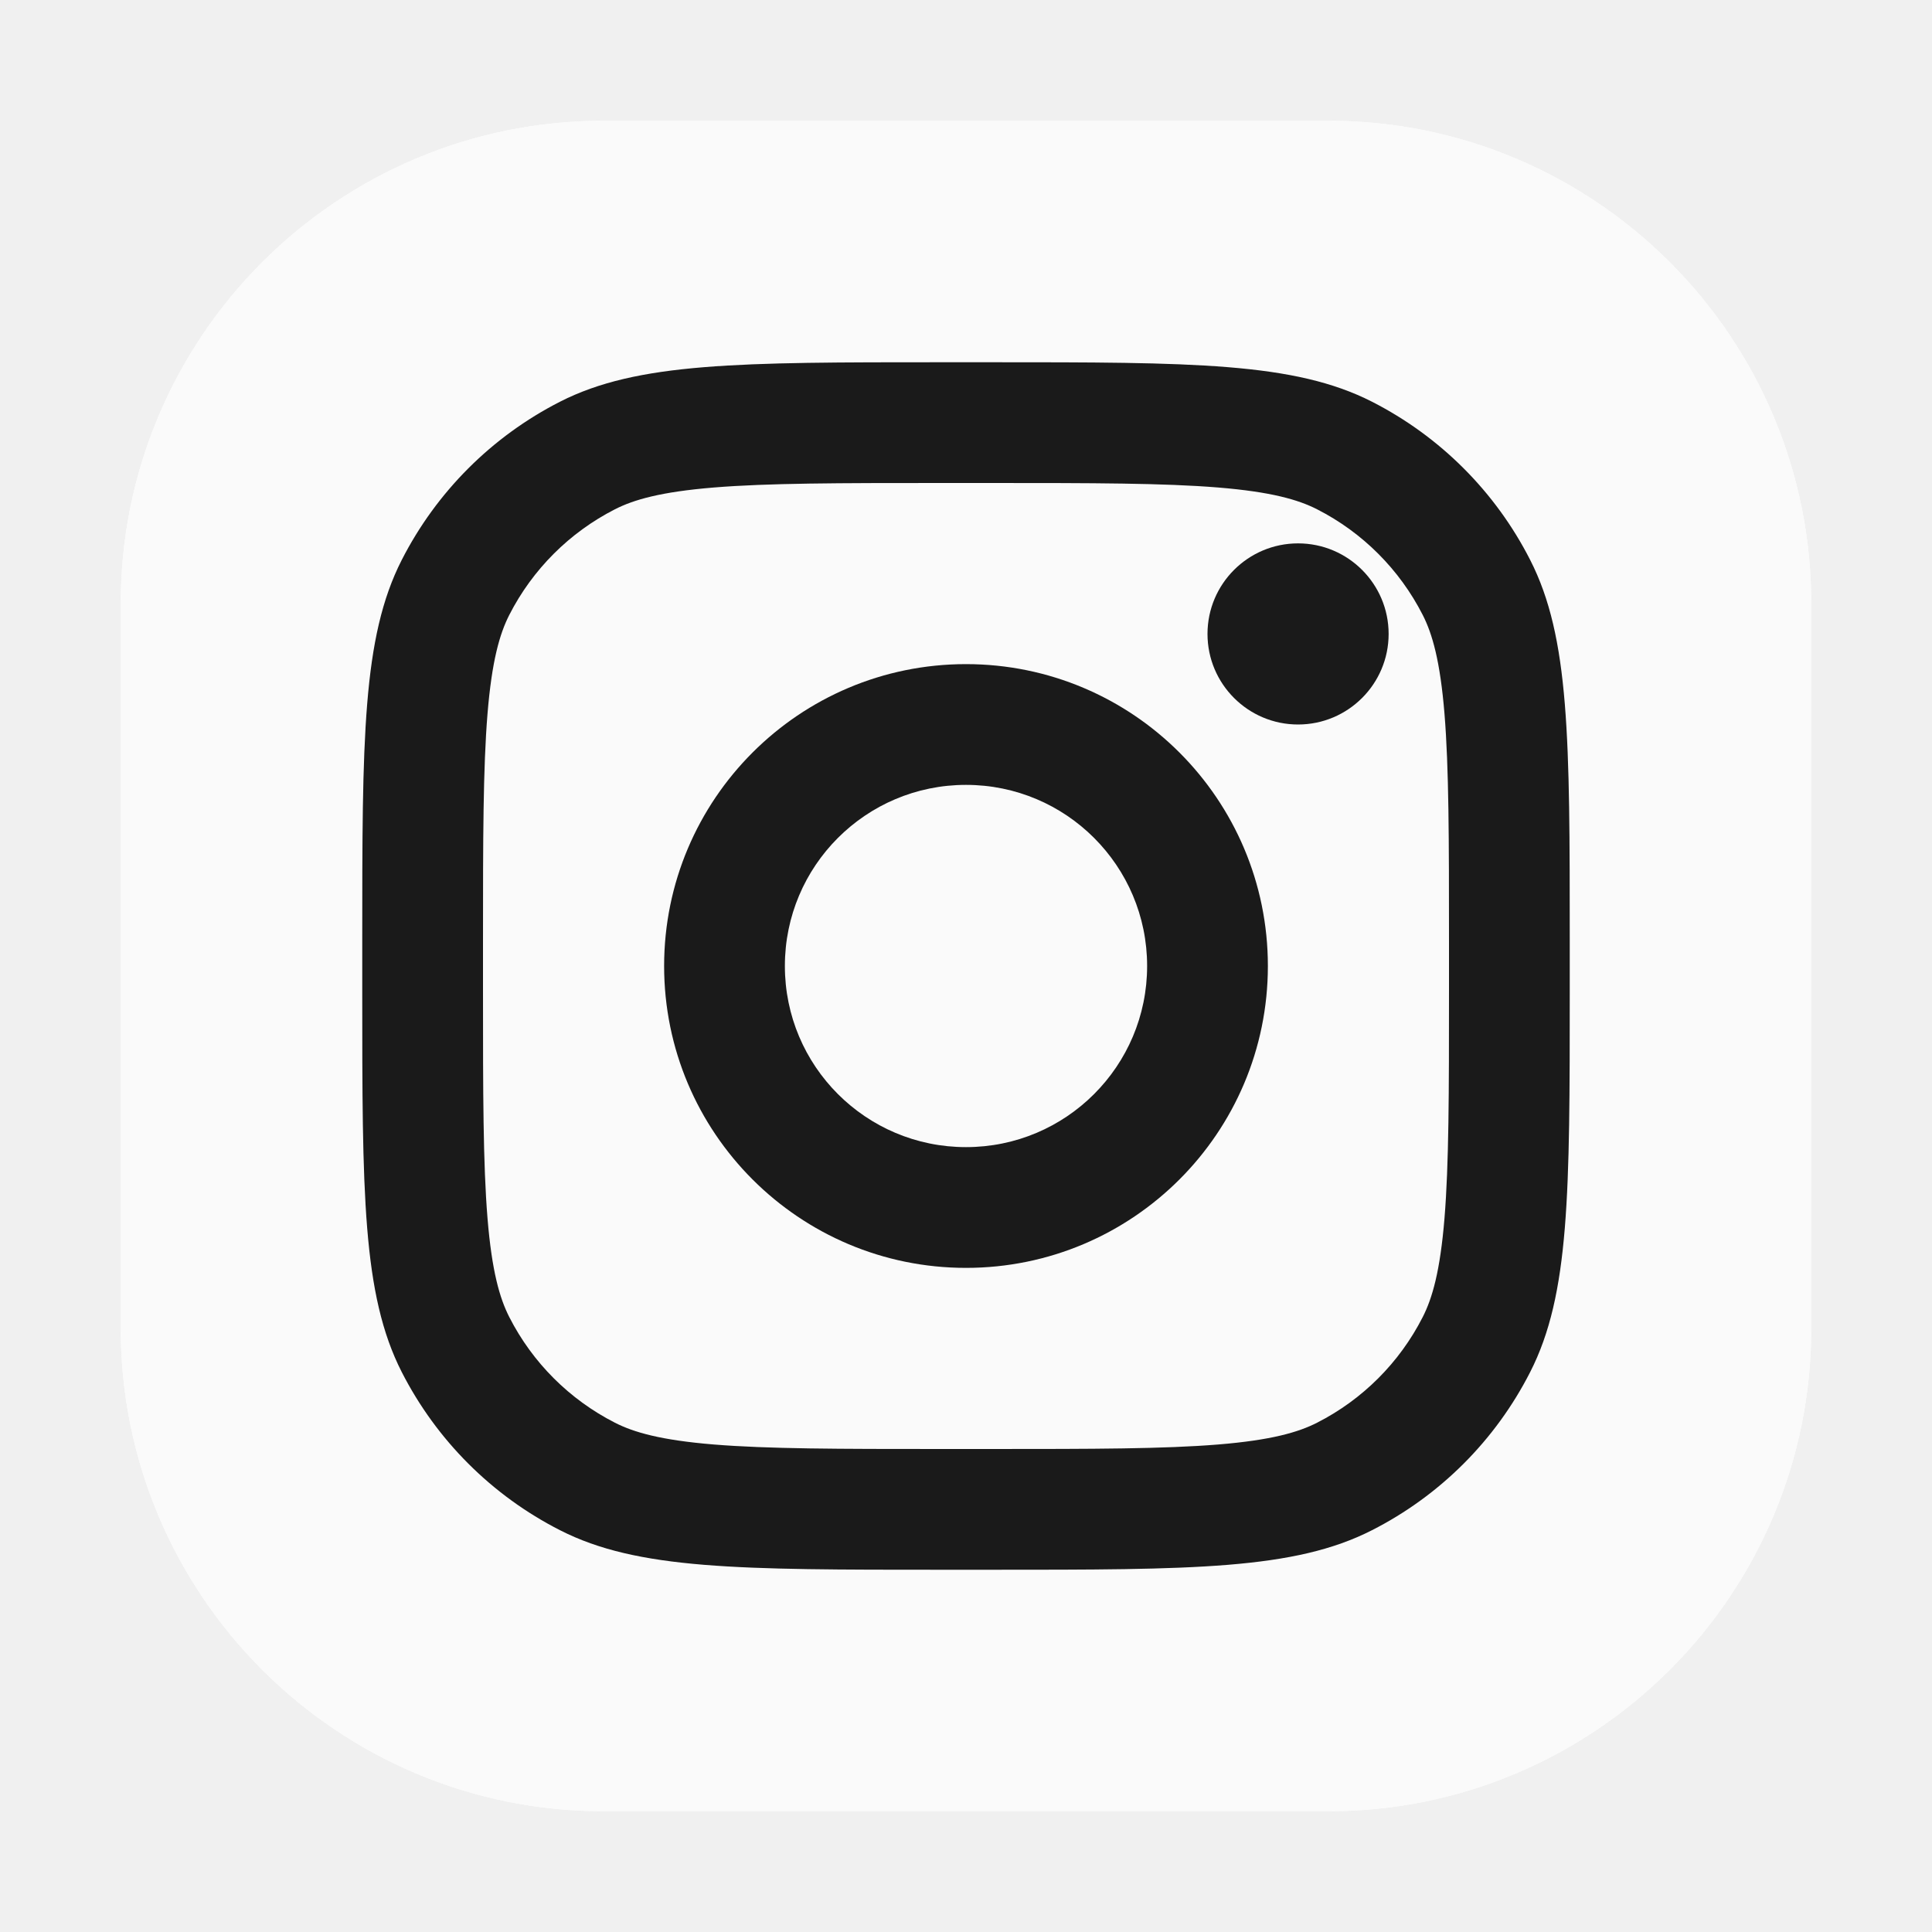
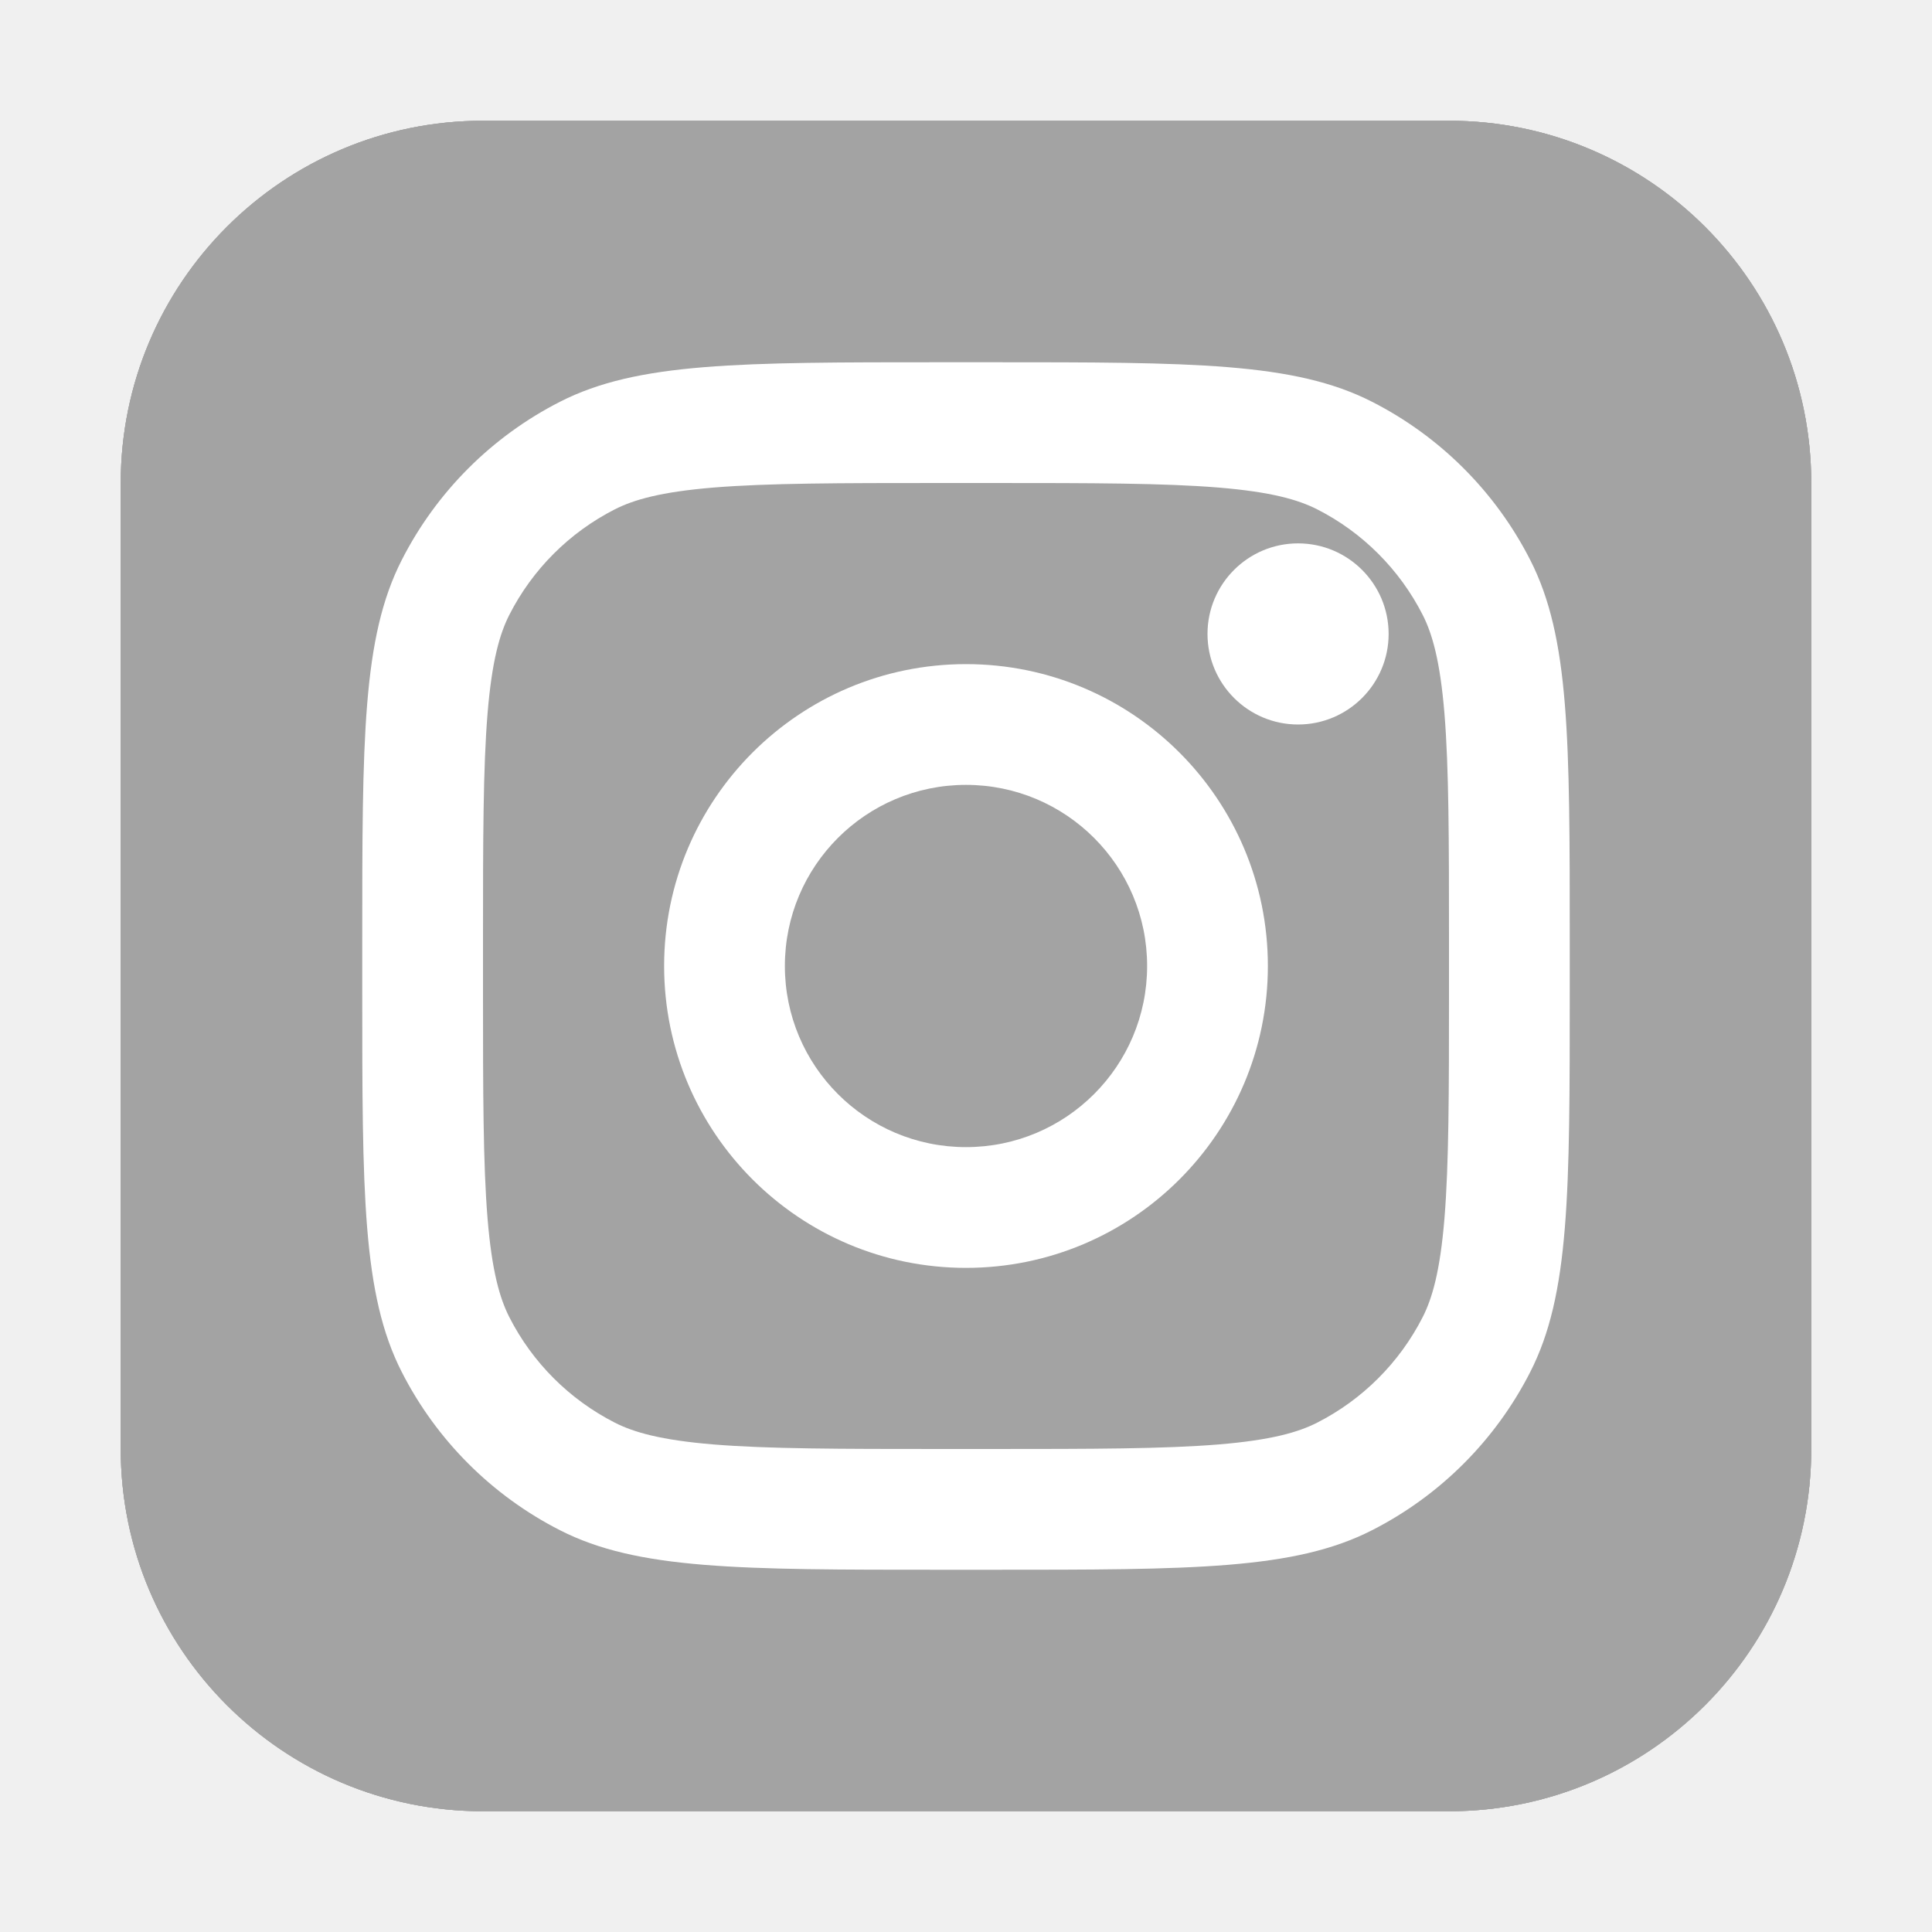
- <svg xmlns="http://www.w3.org/2000/svg" width="24" height="24" viewBox="0 0 24 24" fill="none">
-   <rect x="1.5" y="1.5" width="21" height="21" rx="6" fill="#FAFAFA" />
-   <rect x="1.5" y="1.5" width="21" height="21" rx="6" fill="#FAFAFA" />
-   <rect x="1.5" y="1.5" width="21" height="21" rx="6" fill="#FAFAFA" />
-   <path d="M17.25 7.875C17.25 8.496 16.746 9 16.125 9C15.504 9 15 8.496 15 7.875C15 7.254 15.504 6.75 16.125 6.75C16.746 6.75 17.25 7.254 17.25 7.875Z" fill="#1A1A1A" />
-   <path fill-rule="evenodd" clip-rule="evenodd" d="M12 15.75C14.071 15.75 15.75 14.071 15.75 12C15.75 9.929 14.071 8.25 12 8.25C9.929 8.25 8.25 9.929 8.25 12C8.25 14.071 9.929 15.75 12 15.75ZM12 14.25C13.243 14.25 14.25 13.243 14.25 12C14.25 10.757 13.243 9.75 12 9.75C10.757 9.75 9.75 10.757 9.75 12C9.75 13.243 10.757 14.25 12 14.25Z" fill="#1A1A1A" />
-   <path fill-rule="evenodd" clip-rule="evenodd" d="M4.5 11.7C4.5 9.18 4.5 7.92 4.99 6.957C5.422 6.11 6.11 5.422 6.957 4.99C7.92 4.5 9.18 4.5 11.7 4.5H12.3C14.82 4.5 16.08 4.5 17.043 4.99C17.89 5.422 18.578 6.11 19.009 6.957C19.5 7.92 19.5 9.18 19.5 11.7V12.3C19.5 14.82 19.5 16.08 19.009 17.043C18.578 17.89 17.89 18.578 17.043 19.009C16.08 19.5 14.82 19.5 12.3 19.5H11.7C9.18 19.5 7.92 19.5 6.957 19.009C6.11 18.578 5.422 17.89 4.99 17.043C4.5 16.08 4.5 14.82 4.5 12.3V11.7ZM11.7 6H12.3C13.585 6 14.458 6.001 15.133 6.056C15.791 6.11 16.127 6.207 16.362 6.327C16.927 6.615 17.385 7.074 17.673 7.638C17.793 7.873 17.89 8.209 17.944 8.867C17.999 9.542 18 10.415 18 11.7V12.3C18 13.585 17.999 14.458 17.944 15.133C17.89 15.791 17.793 16.127 17.673 16.362C17.385 16.927 16.927 17.385 16.362 17.673C16.127 17.793 15.791 17.89 15.133 17.944C14.458 17.999 13.585 18 12.3 18H11.7C10.415 18 9.542 17.999 8.867 17.944C8.209 17.89 7.873 17.793 7.638 17.673C7.074 17.385 6.615 16.927 6.327 16.362C6.207 16.127 6.11 15.791 6.056 15.133C6.001 14.458 6 13.585 6 12.3V11.7C6 10.415 6.001 9.542 6.056 8.867C6.11 8.209 6.207 7.873 6.327 7.638C6.615 7.074 7.074 6.615 7.638 6.327C7.873 6.207 8.209 6.11 8.867 6.056C9.542 6.001 10.415 6 11.7 6Z" fill="#1A1A1A" />
+ <svg xmlns="http://www.w3.org/2000/svg" width="32" height="32" viewBox="0 0 32 32" fill="none">
+   <rect x="2" y="2" width="28" height="28" rx="6" fill="#A3A3A3" />
+   <rect x="2" y="2" width="28" height="28" rx="6" fill="#A3A3A3" />
+   <rect x="2" y="2" width="28" height="28" rx="6" fill="#A3A3A3" />
+   <path d="M23 10.5C23 11.328 22.328 12 21.5 12C20.672 12 20 11.328 20 10.5C20 9.672 20.672 9 21.5 9C22.328 9 23 9.672 23 10.5Z" fill="white" />
+   <path fill-rule="evenodd" clip-rule="evenodd" d="M16 21C18.761 21 21 18.761 21 16C21 13.239 18.761 11 16 11C13.239 11 11 13.239 11 16C11 18.761 13.239 21 16 21ZM16 19C17.657 19 19 17.657 19 16C19 14.343 17.657 13 16 13C14.343 13 13 14.343 13 16C13 17.657 14.343 19 16 19Z" fill="white" />
+   <path fill-rule="evenodd" clip-rule="evenodd" d="M6 15.6C6 12.24 6 10.559 6.654 9.276C7.229 8.147 8.147 7.229 9.276 6.654C10.559 6 12.24 6 15.6 6H16.4C19.76 6 21.441 6 22.724 6.654C23.853 7.229 24.771 8.147 25.346 9.276C26 10.559 26 12.24 26 15.6V16.4C26 19.76 26 21.441 25.346 22.724C24.771 23.853 23.853 24.771 22.724 25.346C21.441 26 19.76 26 16.4 26H15.6C12.24 26 10.559 26 9.276 25.346C8.147 24.771 7.229 23.853 6.654 22.724C6 21.441 6 19.76 6 16.4V15.6ZM15.6 8H16.4C18.113 8 19.278 8.002 20.178 8.075C21.055 8.147 21.503 8.277 21.816 8.436C22.569 8.819 23.18 9.431 23.564 10.184C23.723 10.497 23.853 10.945 23.925 11.822C23.998 12.722 24 13.887 24 15.6V16.4C24 18.113 23.998 19.278 23.925 20.178C23.853 21.055 23.723 21.503 23.564 21.816C23.18 22.569 22.569 23.18 21.816 23.564C21.503 23.723 21.055 23.853 20.178 23.925C19.278 23.998 18.113 24 16.4 24H15.6C13.887 24 12.722 23.998 11.822 23.925C10.945 23.853 10.497 23.723 10.184 23.564C9.431 23.18 8.819 22.569 8.436 21.816C8.277 21.503 8.147 21.055 8.075 20.178C8.002 19.278 8 18.113 8 16.4V15.6C8 13.887 8.002 12.722 8.075 11.822C8.147 10.945 8.277 10.497 8.436 10.184C8.819 9.431 9.431 8.819 10.184 8.436C10.497 8.277 10.945 8.147 11.822 8.075C12.722 8.002 13.887 8 15.6 8Z" fill="white" />
</svg>
